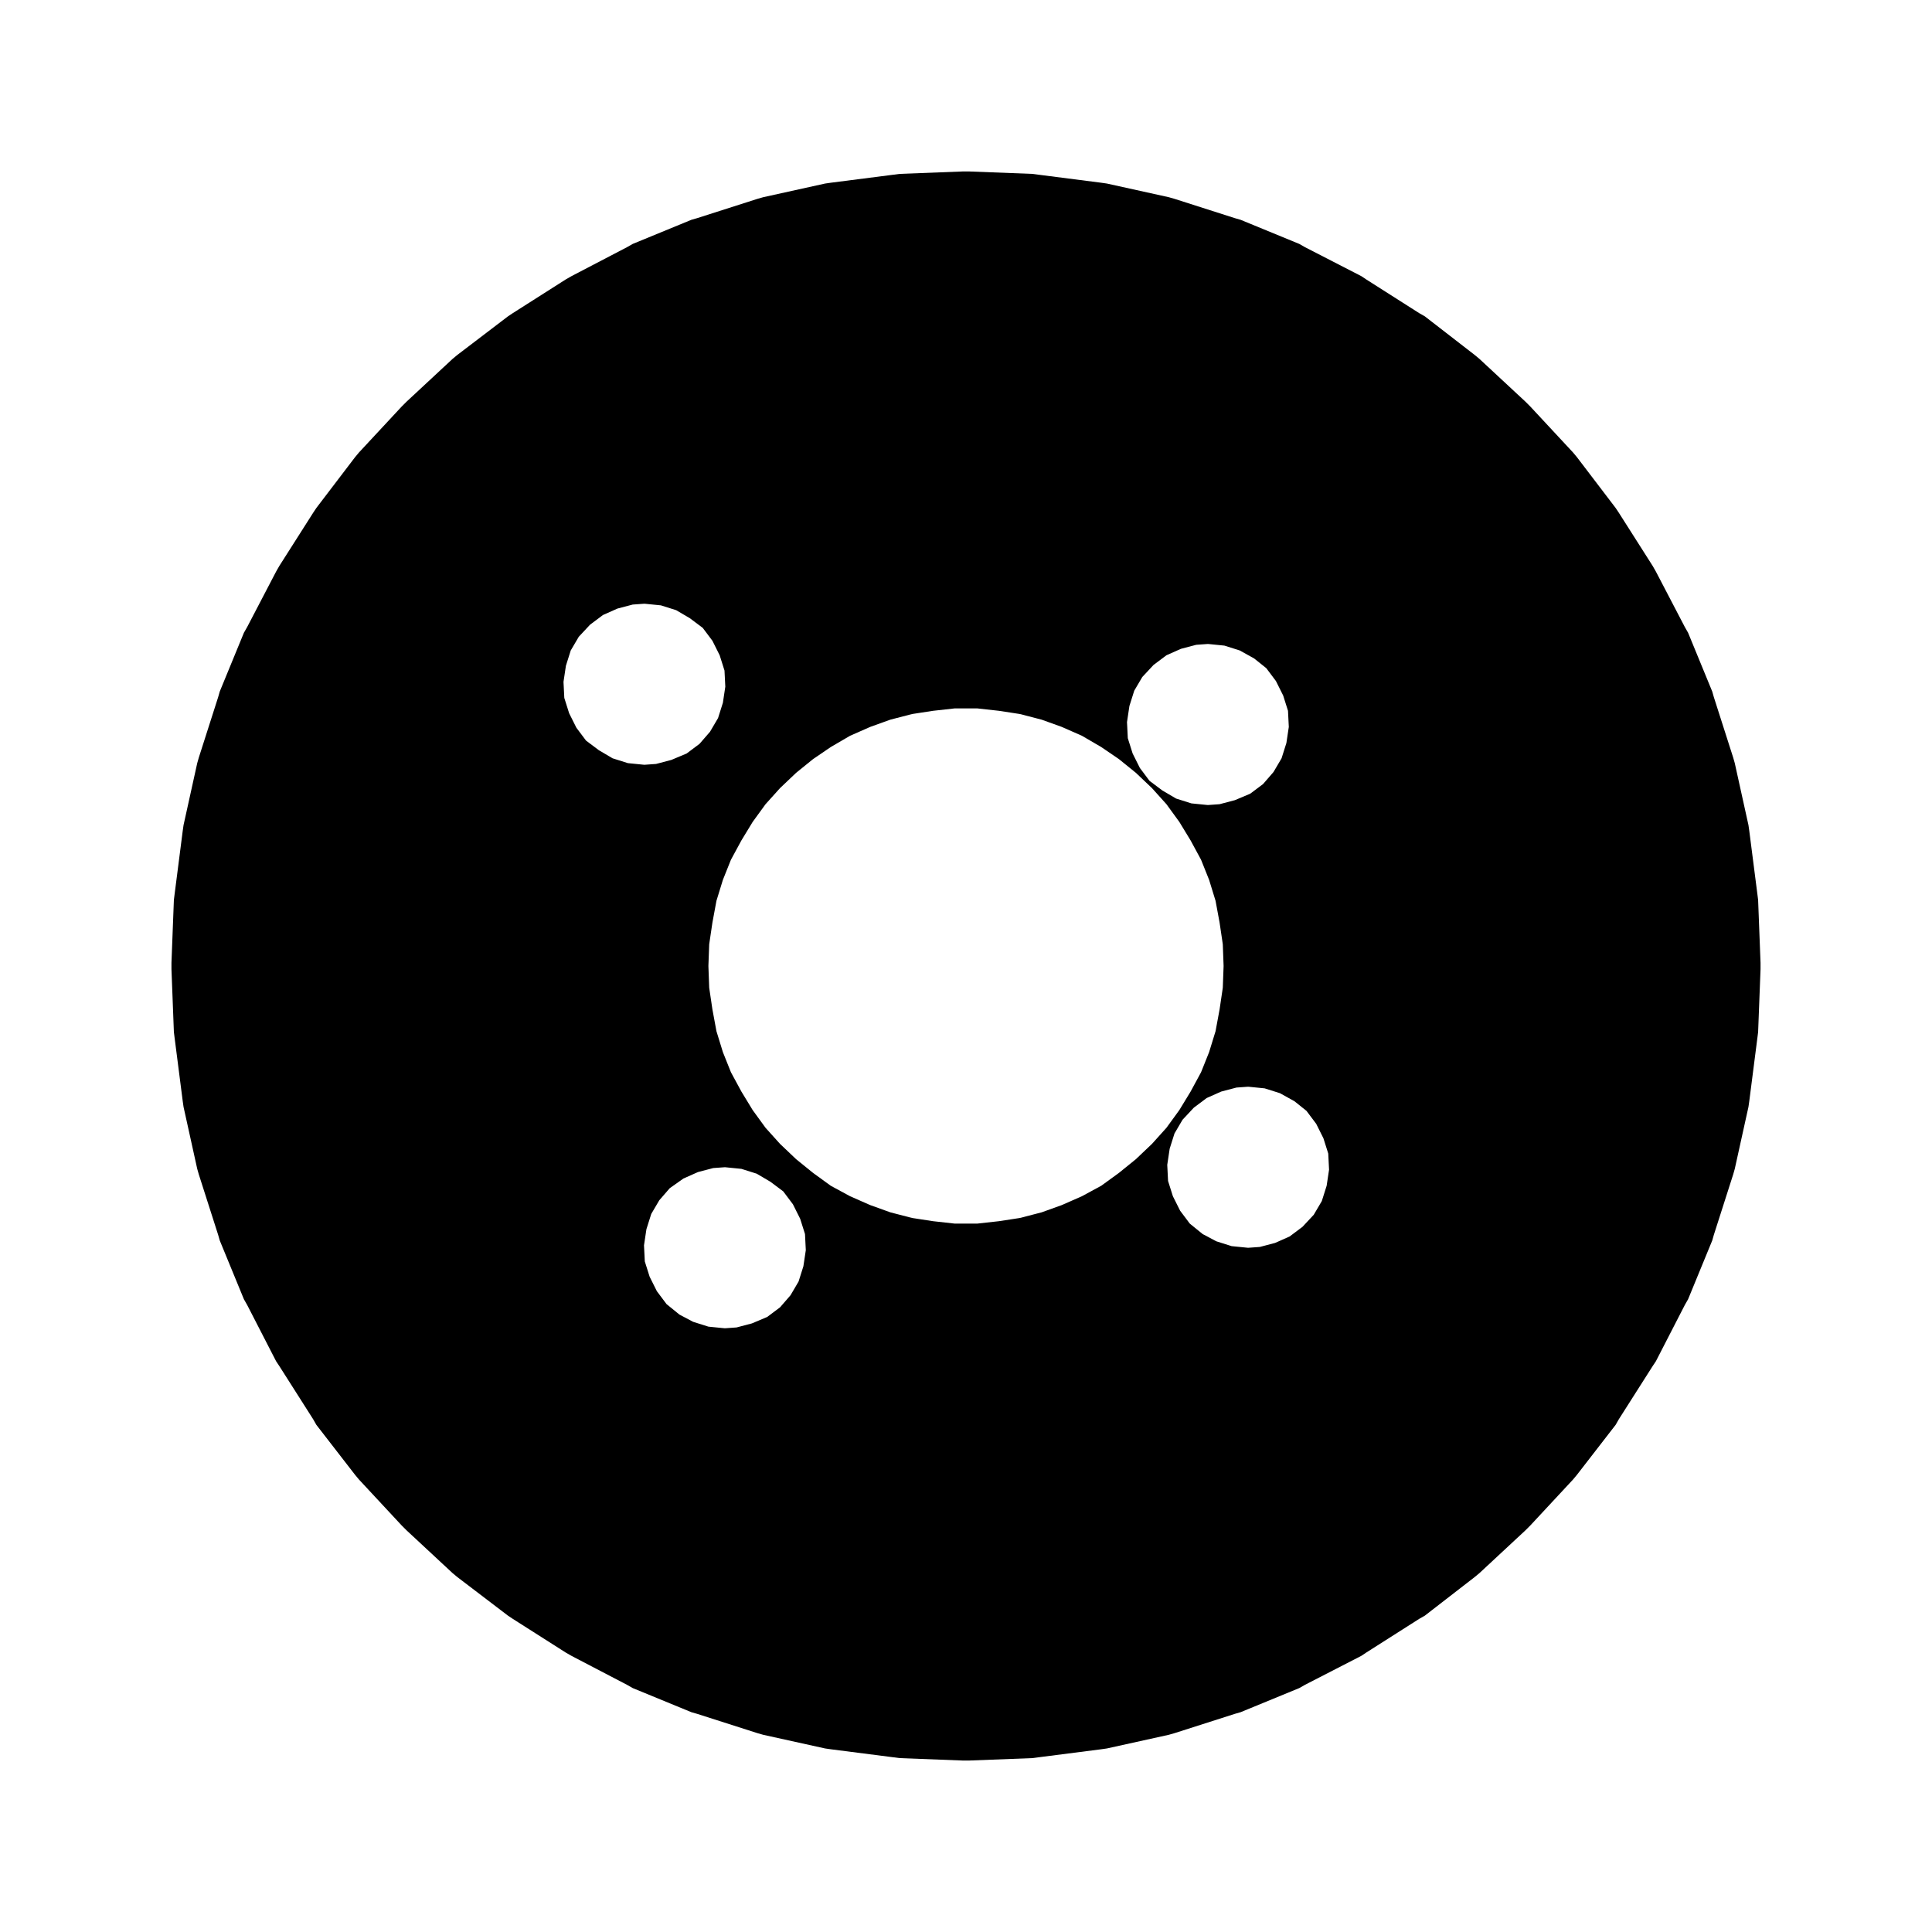
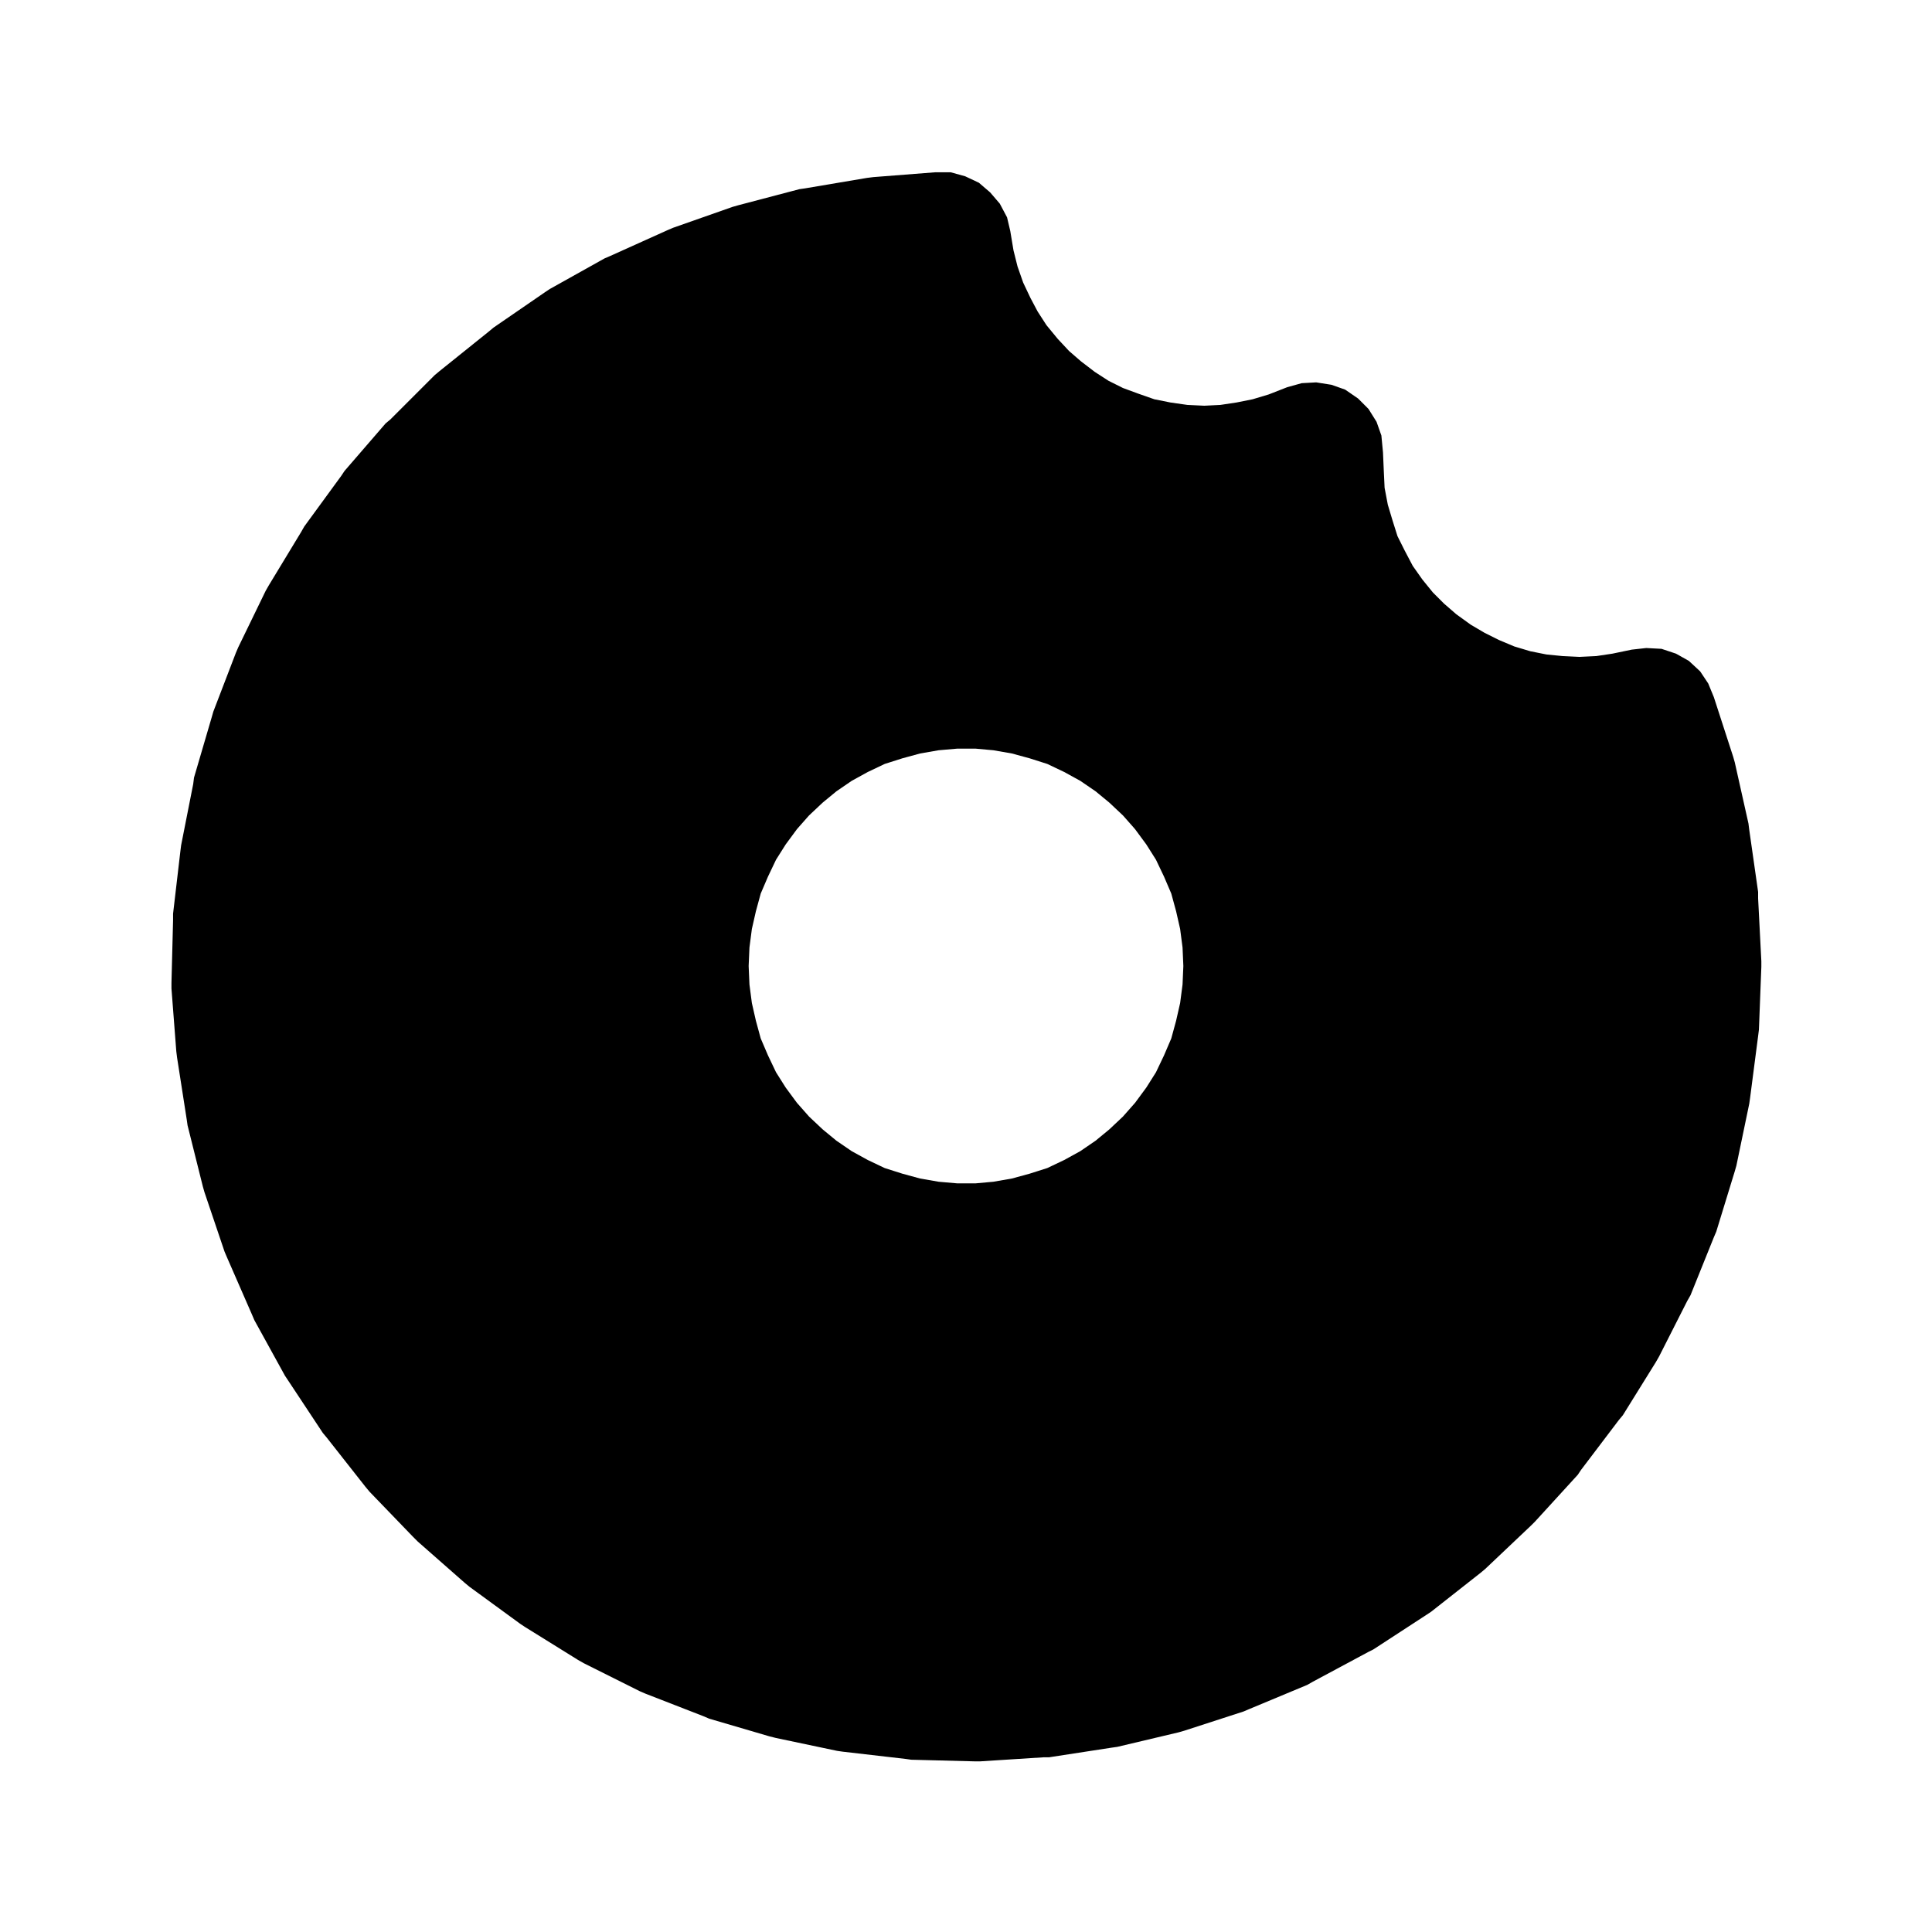
<svg xmlns="http://www.w3.org/2000/svg" viewBox="0 0 24 24" width="24" height="24" fill="currentColor">
-   <path d="M12.82 2.16L12.9 2.17L13.68 2.27L13.75 2.28L14.52 2.45L14.59 2.47L15.34 2.71L15.41 2.73L16.14 3.03L16.21 3.07L16.91 3.43L16.97 3.47L17.63 3.89L17.7 3.93L18.32 4.41L18.38 4.46L18.95 4.99L19.01 5.05L19.54 5.62L19.59 5.68L20.07 6.31L20.11 6.37L20.53 7.03L20.57 7.1L20.93 7.79L20.97 7.86L21.27 8.59L21.29 8.66L21.53 9.41L21.55 9.48L21.72 10.25L21.73 10.32L21.83 11.1L21.84 11.18L21.87 11.96L21.87 12.04L21.84 12.82L21.83 12.9L21.73 13.68L21.72 13.75L21.55 14.52L21.53 14.59L21.29 15.34L21.27 15.41L20.97 16.14L20.93 16.21L20.57 16.91L20.53 16.97L20.11 17.63L20.07 17.7L19.59 18.32L19.54 18.38L19.01 18.95L18.95 19.01L18.38 19.54L18.32 19.59L17.7 20.07L17.63 20.11L16.97 20.53L16.91 20.57L16.21 20.93L16.14 20.97L15.41 21.27L15.34 21.29L14.59 21.53L14.52 21.55L13.75 21.72L13.68 21.73L12.9 21.83L12.82 21.84L12.04 21.87L11.96 21.87L11.18 21.84L11.1 21.83L10.32 21.73L10.25 21.72L9.48 21.55L9.41 21.53L8.66 21.29L8.59 21.27L7.86 20.97L7.79 20.93L7.1 20.57L7.03 20.53L6.37 20.11L6.31 20.07L5.68 19.59L5.62 19.54L5.05 19.01L4.99 18.95L4.46 18.38L4.41 18.32L3.93 17.7L3.89 17.63L3.47 16.97L3.43 16.91L3.07 16.21L3.03 16.14L2.73 15.41L2.71 15.34L2.47 14.59L2.45 14.52L2.28 13.75L2.27 13.68L2.17 12.9L2.16 12.82L2.13 12.04L2.13 11.96L2.16 11.18L2.17 11.1L2.27 10.32L2.28 10.25L2.45 9.48L2.47 9.41L2.71 8.66L2.73 8.59L3.03 7.86L3.07 7.79L3.43 7.1L3.47 7.03L3.89 6.37L3.93 6.31L4.41 5.68L4.46 5.62L4.99 5.05L5.05 4.99L5.62 4.46L5.68 4.41L6.31 3.93L6.37 3.89L7.03 3.47L7.1 3.43L7.79 3.07L7.86 3.03L8.59 2.73L8.66 2.71L9.41 2.47L9.48 2.45L10.25 2.28L10.32 2.27L11.1 2.17L11.18 2.16L11.96 2.13L12.04 2.13ZM9 14.5L8.86 14.51L8.67 14.56L8.49 14.64L8.32 14.76L8.19 14.91L8.09 15.08L8.03 15.27L8 15.47L8.01 15.67L8.07 15.86L8.16 16.04L8.28 16.2L8.44 16.33L8.61 16.42L8.8 16.48L9 16.5L9.01 16.5L9.15 16.49L9.34 16.44L9.53 16.36L9.69 16.24L9.82 16.09L9.92 15.92L9.98 15.73L10.01 15.53L10 15.33L9.94 15.14L9.85 14.96L9.73 14.8L9.57 14.68L9.4 14.58L9.21 14.52L9.01 14.5ZM15.5 13.5L15.36 13.51L15.17 13.56L14.99 13.64L14.83 13.76L14.69 13.91L14.59 14.08L14.53 14.27L14.5 14.47L14.51 14.67L14.57 14.86L14.66 15.04L14.78 15.2L14.94 15.33L15.11 15.42L15.3 15.48L15.5 15.5L15.51 15.5L15.65 15.49L15.84 15.44L16.02 15.36L16.18 15.24L16.32 15.09L16.42 14.92L16.48 14.73L16.51 14.53L16.5 14.33L16.44 14.14L16.35 13.96L16.23 13.8L16.08 13.68L15.9 13.58L15.71 13.52L15.51 13.5ZM11.86 8.8L11.59 8.83L11.33 8.87L11.06 8.94L10.81 9.03L10.56 9.14L10.32 9.28L10.1 9.43L9.89 9.6L9.69 9.79L9.51 9.99L9.35 10.21L9.21 10.44L9.08 10.68L8.98 10.93L8.9 11.19L8.85 11.46L8.81 11.73L8.8 12L8.81 12.27L8.85 12.54L8.9 12.81L8.98 13.07L9.08 13.32L9.21 13.56L9.35 13.79L9.51 14.01L9.69 14.21L9.89 14.4L10.1 14.57L10.32 14.73L10.56 14.86L10.81 14.97L11.06 15.06L11.33 15.13L11.59 15.17L11.86 15.2L12.14 15.2L12.41 15.17L12.67 15.13L12.94 15.06L13.19 14.97L13.44 14.86L13.68 14.73L13.9 14.57L14.11 14.4L14.31 14.21L14.49 14.01L14.65 13.79L14.79 13.56L14.92 13.32L15.02 13.07L15.1 12.81L15.15 12.54L15.19 12.27L15.2 12L15.19 11.73L15.15 11.46L15.1 11.19L15.02 10.93L14.92 10.68L14.79 10.44L14.65 10.21L14.49 9.99L14.31 9.79L14.11 9.6L13.9 9.43L13.68 9.28L13.44 9.14L13.19 9.03L12.94 8.94L12.67 8.87L12.41 8.83L12.14 8.8ZM15 8L14.86 8.01L14.67 8.06L14.49 8.14L14.33 8.26L14.19 8.41L14.09 8.58L14.03 8.77L14 8.97L14.01 9.17L14.07 9.36L14.16 9.54L14.28 9.7L14.44 9.82L14.61 9.92L14.8 9.98L15 10L15.01 10L15.15 9.99L15.34 9.94L15.53 9.86L15.69 9.74L15.82 9.59L15.92 9.42L15.98 9.23L16.01 9.03L16 8.83L15.94 8.64L15.85 8.46L15.73 8.3L15.58 8.18L15.4 8.08L15.21 8.02L15.01 8ZM8 7.5L7.86 7.51L7.67 7.56L7.49 7.64L7.33 7.76L7.19 7.91L7.09 8.08L7.03 8.27L7 8.47L7.01 8.67L7.07 8.86L7.16 9.04L7.28 9.2L7.44 9.32L7.61 9.42L7.8 9.48L8 9.5L8.01 9.5L8.15 9.49L8.34 9.44L8.53 9.36L8.69 9.24L8.82 9.09L8.92 8.92L8.98 8.73L9.01 8.53L9 8.33L8.94 8.14L8.85 7.96L8.73 7.8L8.57 7.68L8.4 7.58L8.21 7.52L8.01 7.5Z" />
+   <path d="M11.81 2.14L11.99 2.19L12.16 2.27L12.3 2.39L12.42 2.53L12.51 2.7L12.55 2.87L12.59 3.11L12.64 3.31L12.71 3.51L12.8 3.7L12.89 3.87L13 4.04L13.14 4.21L13.28 4.36L13.43 4.49L13.6 4.62L13.77 4.73L13.95 4.82L14.14 4.89L14.34 4.96L14.54 5L14.75 5.03L14.96 5.04L15.16 5.03L15.36 5L15.56 4.96L15.76 4.9L15.99 4.81L16.17 4.76L16.35 4.75L16.54 4.78L16.71 4.84L16.87 4.95L17 5.08L17.1 5.24L17.16 5.41L17.18 5.62L17.19 5.85L17.2 6.06L17.24 6.27L17.3 6.47L17.36 6.66L17.45 6.84L17.55 7.03L17.67 7.2L17.8 7.36L17.94 7.5L18.09 7.63L18.27 7.76L18.44 7.86L18.62 7.95L18.81 8.03L19.01 8.09L19.21 8.13L19.41 8.15L19.62 8.16L19.83 8.15L20.03 8.12L20.27 8.07L20.45 8.05L20.64 8.06L20.82 8.12L20.98 8.21L21.12 8.34L21.22 8.49L21.29 8.66L21.53 9.4L21.55 9.47L21.72 10.23L21.73 10.31L21.84 11.08L21.84 11.16L21.88 11.94L21.88 12.01L21.85 12.79L21.84 12.87L21.74 13.64L21.73 13.71L21.57 14.48L21.55 14.55L21.32 15.3L21.29 15.37L21 16.09L20.96 16.16L20.61 16.85L20.57 16.92L20.16 17.58L20.11 17.64L19.64 18.26L19.6 18.32L19.07 18.9L19.02 18.95L18.45 19.49L18.39 19.54L17.78 20.02L17.72 20.06L17.06 20.49L17 20.52L16.31 20.89L16.24 20.93L15.52 21.23L15.45 21.26L14.71 21.5L14.64 21.52L13.88 21.7L13.81 21.71L13.03 21.83L12.96 21.83L12.18 21.88L12.1 21.88L11.32 21.86L11.25 21.85L10.47 21.76L10.4 21.75L9.64 21.59L9.56 21.57L8.81 21.35L8.74 21.32L8.02 21.04L7.95 21.01L7.25 20.66L7.18 20.62L6.52 20.21L6.46 20.17L5.83 19.71L5.77 19.66L5.19 19.15L5.13 19.09L4.59 18.53L4.54 18.47L4.06 17.86L4.01 17.8L3.58 17.15L3.54 17.09L3.16 16.4L3.13 16.33L2.82 15.62L2.79 15.55L2.54 14.81L2.52 14.74L2.33 13.98L2.32 13.91L2.2 13.14L2.19 13.06L2.13 12.28L2.13 12.21L2.15 11.43L2.15 11.35L2.24 10.58L2.25 10.5L2.4 9.74L2.41 9.66L2.63 8.91L2.65 8.84L2.93 8.11L2.96 8.04L3.3 7.34L3.34 7.27L3.74 6.61L3.78 6.54L4.24 5.91L4.28 5.85L4.79 5.26L4.85 5.21L5.4 4.66L5.46 4.61L6.07 4.12L6.13 4.07L6.77 3.63L6.83 3.59L7.51 3.21L7.58 3.18L8.29 2.86L8.36 2.83L9.1 2.57L9.17 2.55L9.93 2.35L10 2.34L10.77 2.21L10.85 2.2L11.62 2.14ZM11.89 9.3L11.66 9.32L11.43 9.36L11.21 9.42L10.99 9.49L10.78 9.59L10.58 9.7L10.39 9.83L10.22 9.97L10.05 10.13L9.9 10.3L9.76 10.49L9.64 10.68L9.54 10.89L9.45 11.1L9.39 11.32L9.34 11.54L9.31 11.77L9.3 12L9.31 12.23L9.34 12.46L9.39 12.68L9.45 12.9L9.54 13.11L9.64 13.32L9.76 13.51L9.9 13.7L10.05 13.87L10.22 14.03L10.39 14.17L10.58 14.3L10.78 14.41L10.99 14.51L11.21 14.58L11.43 14.64L11.66 14.68L11.89 14.7L12.12 14.7L12.34 14.68L12.57 14.64L12.79 14.58L13.01 14.51L13.22 14.41L13.42 14.3L13.61 14.17L13.78 14.03L13.95 13.87L14.1 13.7L14.24 13.51L14.36 13.32L14.46 13.11L14.55 12.9L14.61 12.68L14.66 12.46L14.69 12.23L14.7 12L14.69 11.77L14.66 11.54L14.61 11.32L14.55 11.1L14.46 10.89L14.36 10.68L14.24 10.49L14.1 10.3L13.95 10.13L13.78 9.97L13.61 9.83L13.42 9.7L13.22 9.59L13.01 9.49L12.79 9.42L12.57 9.36L12.34 9.32L12.12 9.3Z" />
</svg>
